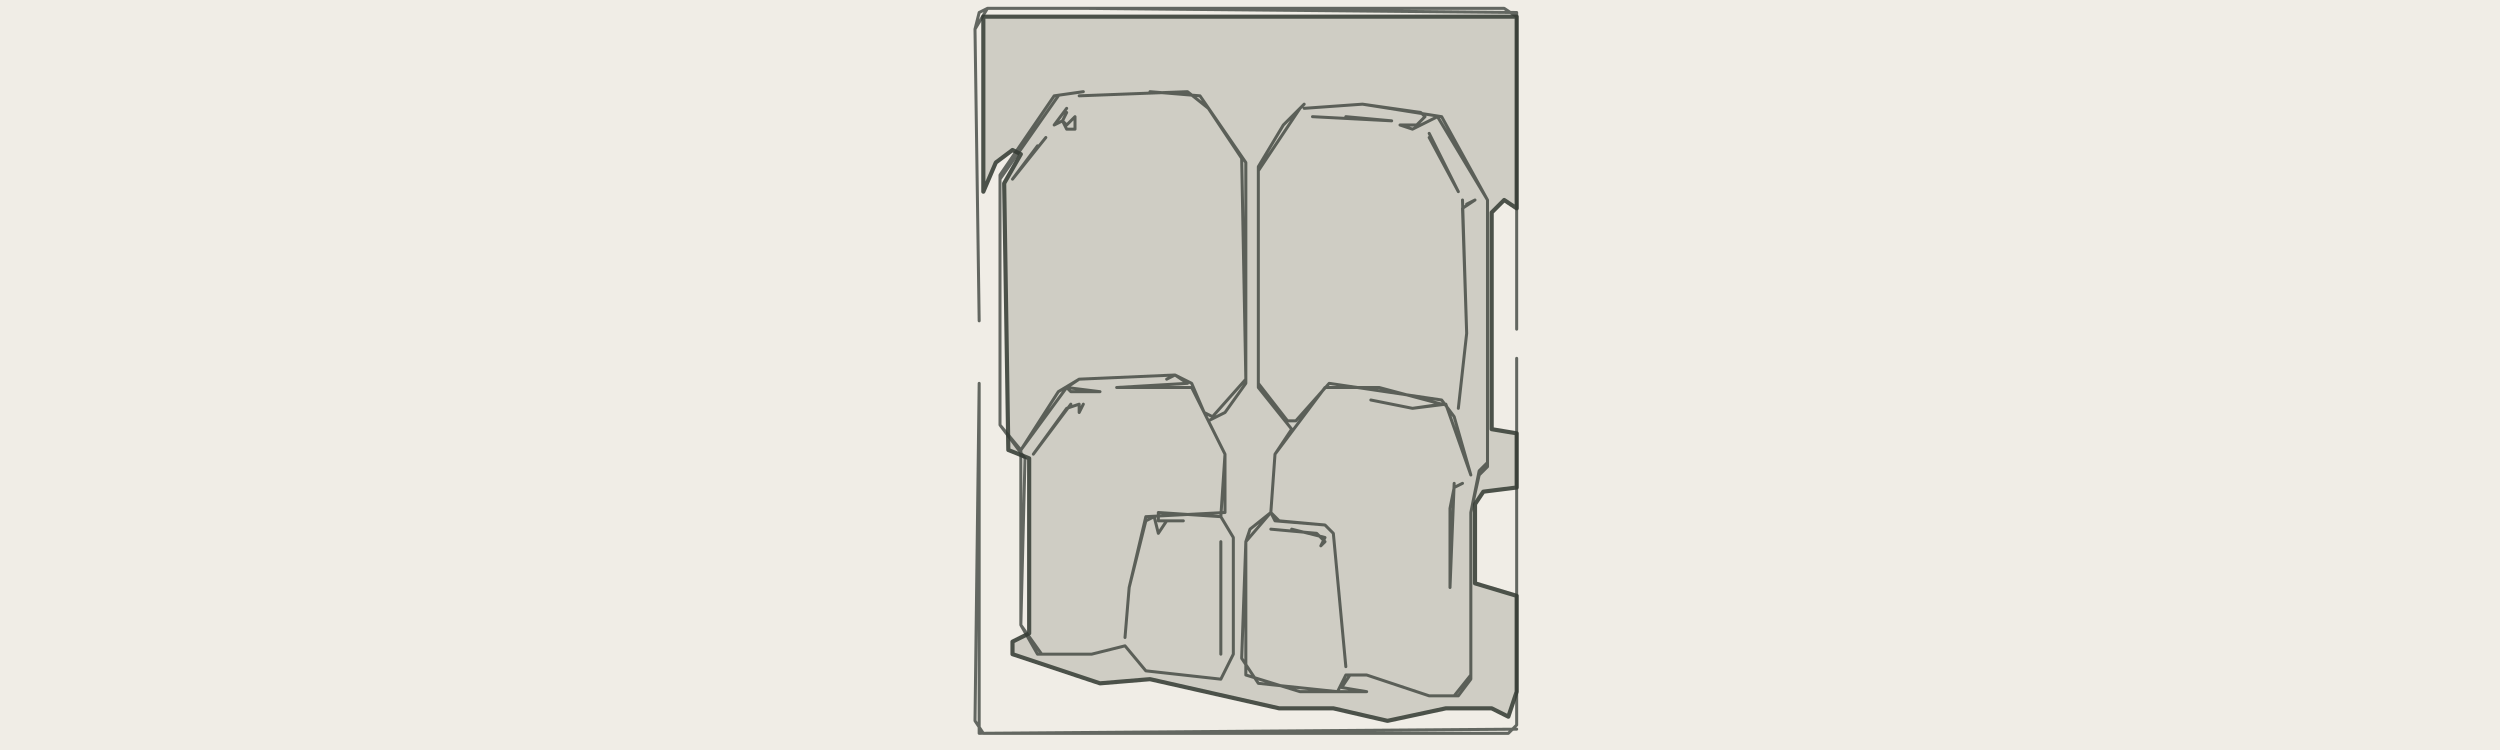
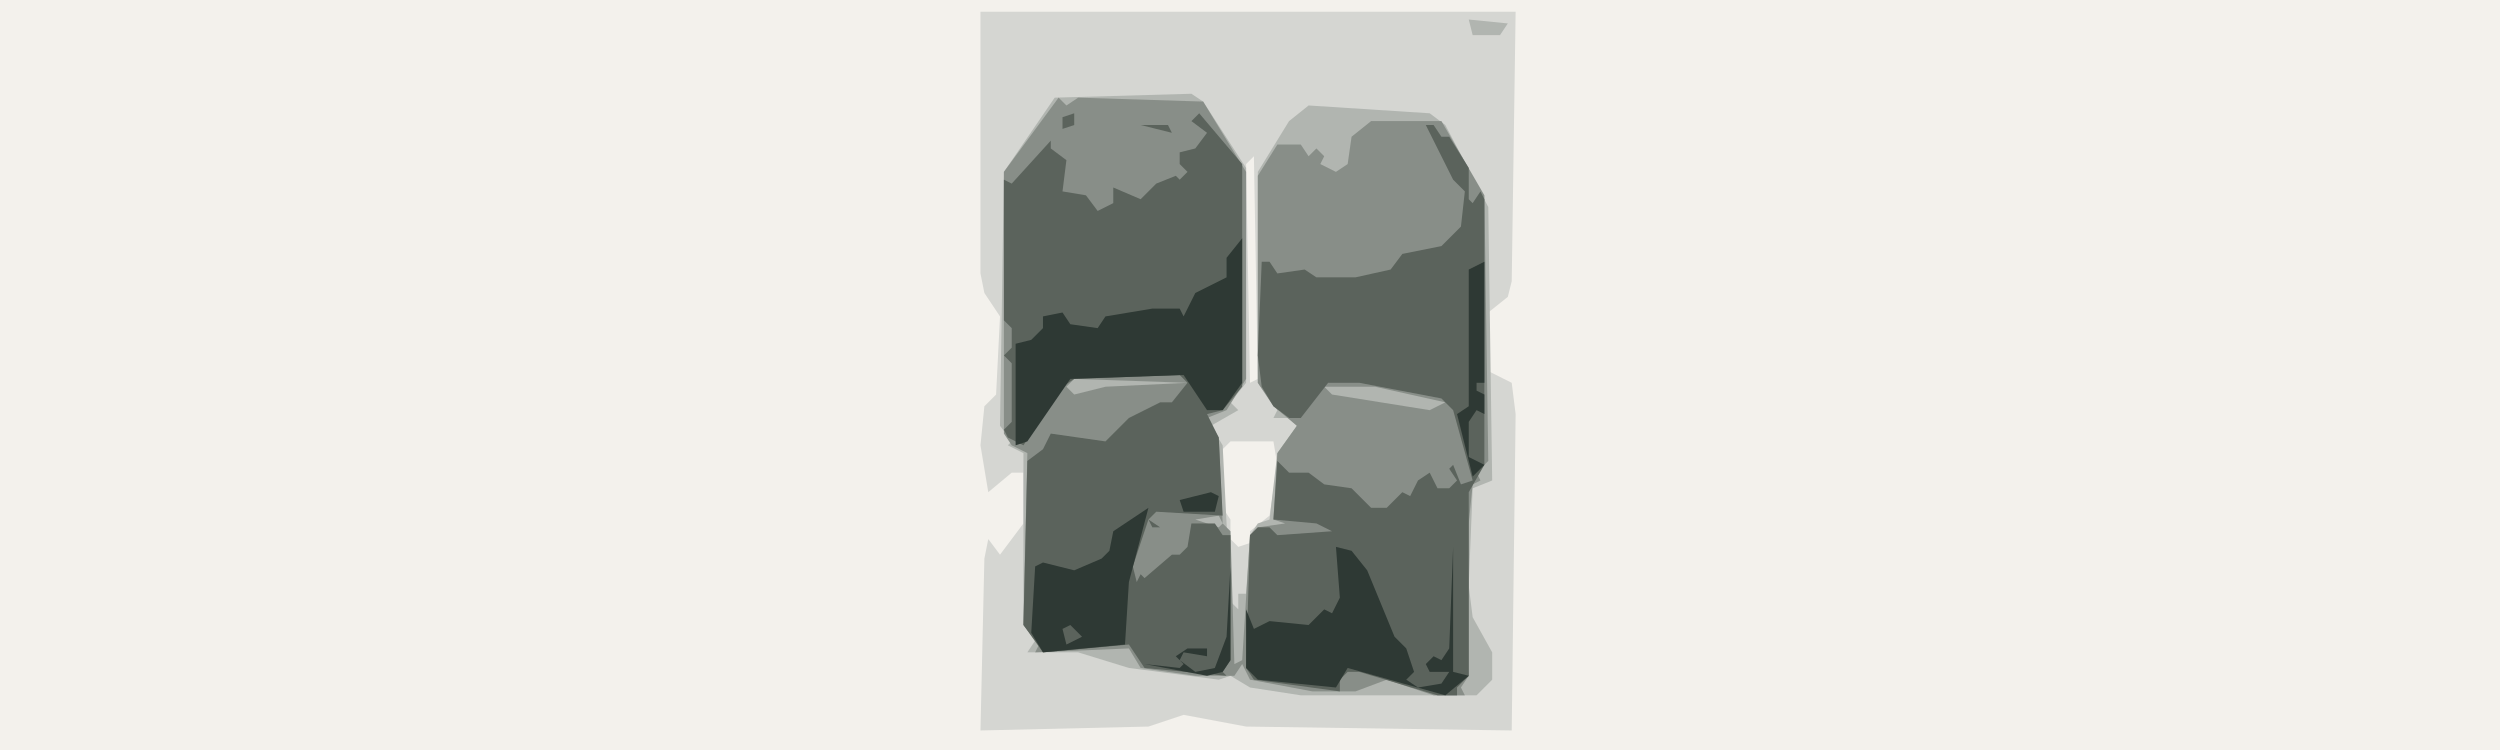
- <svg xmlns="http://www.w3.org/2000/svg" viewBox="0 0 1200 360" role="img" aria-label="SEA Game PRO-C illustration">
-   <rect width="1200" height="360" fill="#f0ede6" />
-   <g>
-     <polygon points="472,8 472,92 478,78 486,72 490,74 482,88 484,216 494,220 494,304 486,308 486,314 528,328 552,326 614,340 640,340 666,346 694,340 716,340 724,344 728,332 728,286 708,280 708,242 712,236 728,234 728,208 716,206 716,102 722,96 728,100 728,8" fill="#777869" fill-opacity=".27" stroke="#4b5149" stroke-width="2" stroke-linejoin="round" />
-   </g>
-   <path d="M626,52 L654,50 L682,54 L684,56 L680,60 L672,60 L678,62 L690,56 L714,96 L714,222 L710,226 L706,246 L706,324 L698,334 L686,334 L656,324 L646,324 L642,332 L604,328 L596,316 L598,260 L610,246 L612,250 L636,252 L640,256 L646,320 L640,256 L636,252 L614,250 L610,246 L612,218 L636,186 L662,186 L692,194 L678,196 L658,192 L678,196 L694,194 L706,228 L698,200 L692,192 L638,184 L622,202 L618,202 L604,184 L604,82 L624,52 M474,4 L470,6 L468,14 L470,154 L468,14 L474,4 L722,4 L728,8 L728,158 L728,6 L520,4 M728,172 L728,348 L724,352 L472,352 L468,346 L470,184 L470,352 L728,350 M626,50 L616,60 L604,80 L604,186 L620,206 L612,218 L610,246 L600,254 L598,260 L598,324 L624,332 L656,332 L644,330 L648,324 L656,324 L686,334 L700,334 L706,326 L706,246 L710,228 L714,224 L714,96 L692,56 L654,50 M560,182 L564,180 L570,184 L536,186 L572,186 L588,218 L588,246 L550,248 L542,282 L540,306 L542,282 L550,250 L554,248 L556,256 L560,250 L568,250 L556,250 L556,246 L586,248 L592,258 L592,314 L586,326 L550,322 L540,310 L524,314 L500,314 L490,300 L490,216 L512,186 L528,188 L514,188 L512,186 L518,182 M520,44 L506,46 L480,84 L480,204 L492,220 L490,300 L498,314 L524,314 L540,310 L550,322 L586,326 L592,314 L592,258 L586,248 L588,218 L580,202 L588,198 L598,184 L598,78 L576,46 L552,44 M518,46 L570,44 L580,52 L596,76 L598,182 L582,200 L578,198 L572,184 L564,180 L518,182 L508,188 L490,216 L480,204 L480,86 L508,46 M702,96 L704,160 L700,196 L704,160 L702,100 L708,96 L704,98 M698,232 L696,282 L696,244 L698,234 L702,232 M514,194 L496,218 L512,196 L518,194 L518,198 L520,194 M686,64 L700,92 L686,66 M630,56 L668,58 L646,56 M586,260 L586,314 M610,254 L632,256 L636,260 L634,262 L636,258 L620,254 M502,66 L486,86 L498,70 M512,52 L506,60 L510,58 L512,62 L516,62 L516,56 L512,60 L510,58 L512,54" fill="none" stroke="#343b35" stroke-opacity=".75" stroke-width="1.45" stroke-linecap="round" stroke-linejoin="round" />
+ <svg xmlns="http://www.w3.org/2000/svg" viewBox="0 0 640 192" role="img" aria-label="PRO-C detailed vector artwork">
+   <rect width="640" height="192" fill="#f3f1ec" />
+   <path fill="#d5d6d2" fill-rule="evenodd" d="M251,3 251,70 252,75 256,81 255,101 252,104 251,114 253,126 259,121 262,121 262,134 256,142 253,138 252,143 251,187 294,186 303,183 319,186 387,187 388,106 387,98 381,95 381,80 386,76 387,72 388,3ZM326,113 327,119 325,132 320,136 320,139 317,140 315,138 315,133 313,130 313,115 315,113ZM321,40 322,97 320,98 319,42Z" />
+   <path fill="#b1b5b0" fill-rule="evenodd" d="M270,25 257,44 256,109 259,113 258,114 262,116 262,160 265,164 263,167 276,167 289,171 312,174 315,173 320,176 333,178 378,178 382,174 382,167 377,158 376,150 377,125 382,123 381,53 370,32 366,29 335,27 330,31 322,44 322,98 327,105 326,107 330,107 332,109 327,116 325,133 322,134 320,137 319,152 317,152 317,156 315,154 313,114 310,109 317,105 315,103 319,98 319,43 308,26 305,24ZM376,5 377,9 384,9 386,6Z" />
+   <path fill="#888e88" fill-rule="evenodd" d="M271,25 257,44 257,111 259,114 263,116 262,160 266,165 265,167 289,166 292,171 306,173 316,173 318,170 320,174 336,177 347,177 355,174 367,178 375,178 374,176 376,173 376,134 377,124 379,123 378,121 381,118 380,50 369,31 351,31 346,35 345,42 342,44 338,42 339,40 337,38 335,40 333,37 327,37 322,45 322,98 326,104 332,109 327,116 326,133 329,134 322,135 320,137 318,169 316,170 315,136 313,134 312,112 309,107 314,105 319,97 319,44 308,26 276,25 273,27ZM306,133 312,132 313,134 312,135ZM339,99 352,99 370,103 366,105 341,101ZM273,99 275,97 304,98 283,99 275,101Z" />
+   <path fill="#5b635c" fill-rule="evenodd" d="M367,32 365,32 372,46 375,49 374,58 369,63 359,65 356,69 347,71 337,71 334,69 327,70 325,67 323,67 322,91 323,99 326,104 330,107 333,107 340,98 348,98 369,102 372,105 377,123 374,124 372,119 371,120 373,123 371,125 368,125 366,121 363,123 361,127 359,126 355,130 351,130 346,125 339,124 335,121 330,121 327,118 326,133 337,134 341,136 327,137 325,135 322,135 320,137 319,171 321,174 343,177 343,174 345,172 348,172 368,178 373,178 373,176 376,173 376,126 380,119 380,51 378,47 379,49 377,52 376,51 376,43 371,35 369,35ZM292,32 300,34 299,32ZM269,36 259,47 257,46 257,82 259,84 259,89 257,91 259,93 259,108 257,110 258,112 262,114 272,99 275,97 302,96 304,98 300,103 297,103 289,107 283,113 269,111 267,115 263,118 262,160 267,167 289,165 293,171 314,173 313,172 315,169 315,137 313,137 311,134 305,134 304,140 302,142 300,142 293,148 292,147 291,149 290,145 294,133 295,135 297,135 294,133 296,131 313,132 312,112 309,106 313,105 318,99 318,42 307,29 305,31 309,34 306,38 302,39 302,42 304,44 302,46 301,45 296,47 292,51 285,48 285,52 281,54 278,50 272,49 273,41 269,38ZM275,29 272,30 272,33 275,32Z" />
+   <path fill="#2e3934" fill-rule="evenodd" d="M315,145 314,163 311,171 306,172 302,169 303,167 309,168 309,166 304,166 301,168 303,170 302,171 293,170 309,173 313,172 315,169ZM319,156 319,171 322,174 342,176 345,171 370,178 376,173 372,172 372,140 371,166 369,169 367,168 365,170 366,172 371,172 369,175 363,176 360,174 362,172 360,166 357,163 350,146 346,141 342,140 343,153 341,157 339,156 335,160 325,159 321,161ZM294,130 285,136 284,141 282,143 275,146 267,144 265,145 264,162 267,167 288,165 289,149ZM272,161 274,160 277,163 273,165ZM302,128 303,131 311,131 312,127 310,126ZM380,67 376,69 376,104 373,106 377,122 380,119 376,117 376,108 378,105 380,106 380,101 378,100 378,98 380,98ZM318,61 314,66 314,71 306,75 303,81 302,79 295,79 283,81 281,84 274,83 272,80 267,81 267,84 264,87 260,88 260,114 263,113 274,97 303,96 309,105 313,105 318,98Z" />
</svg>
